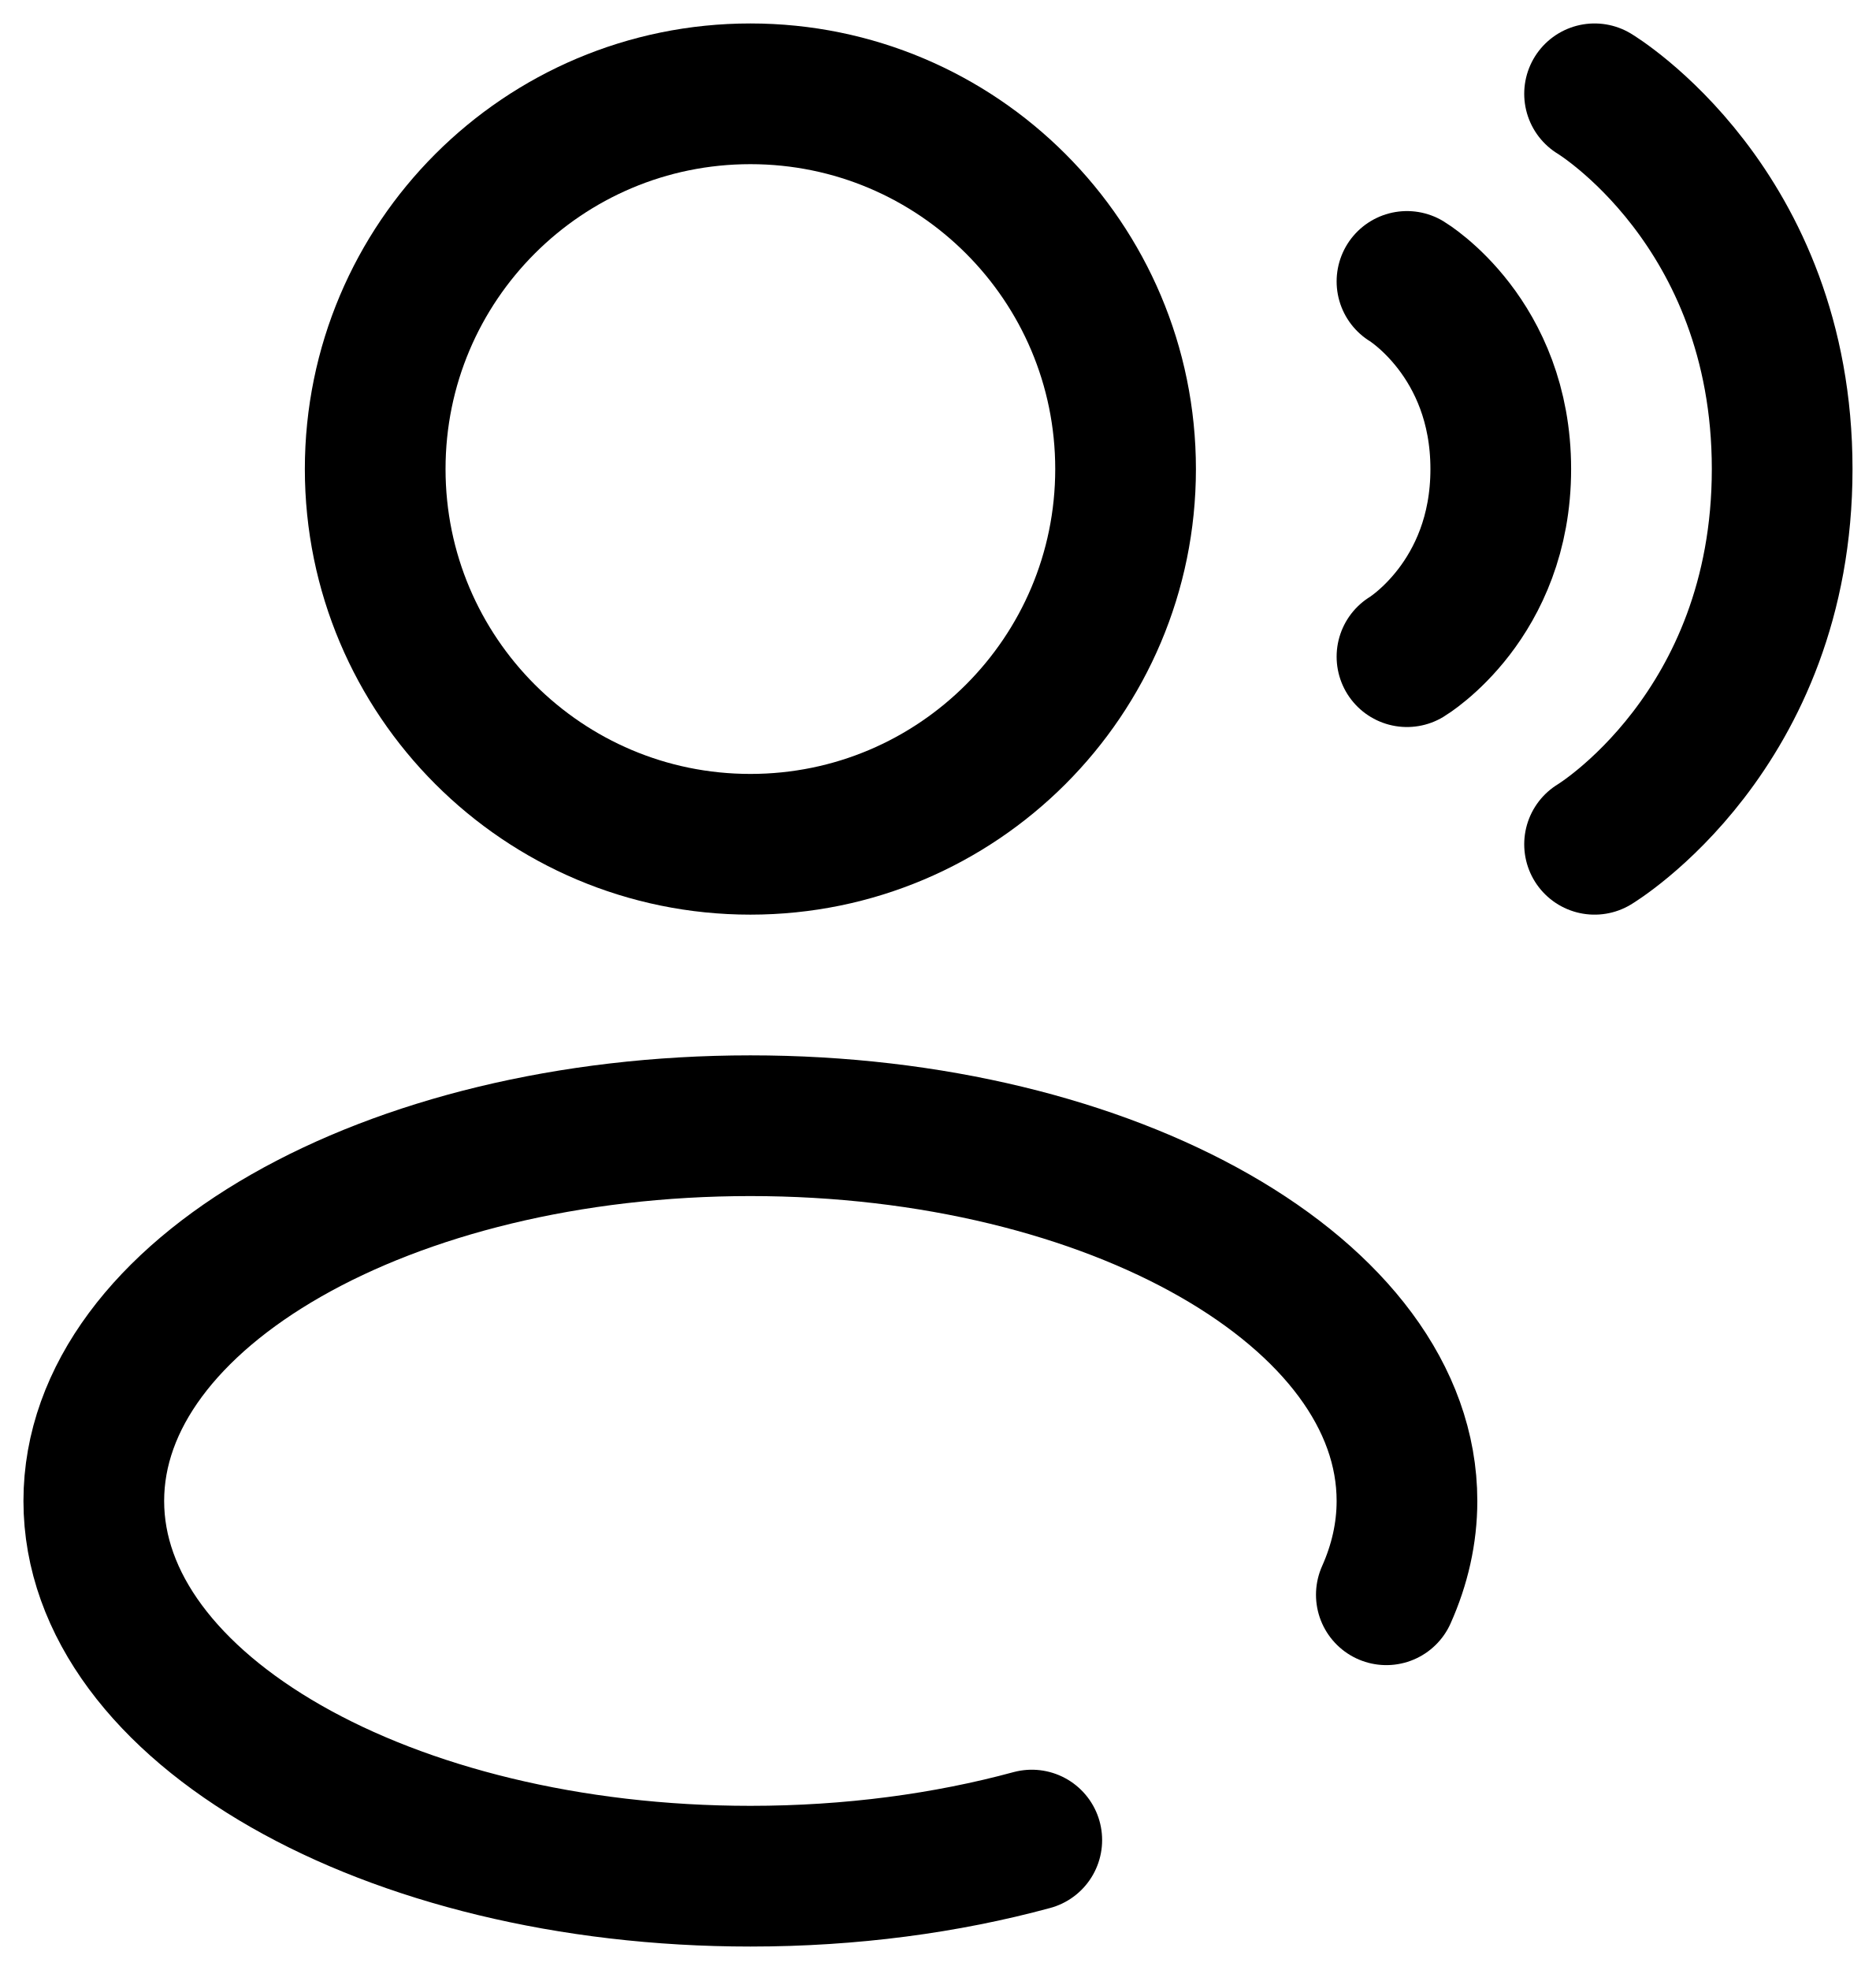
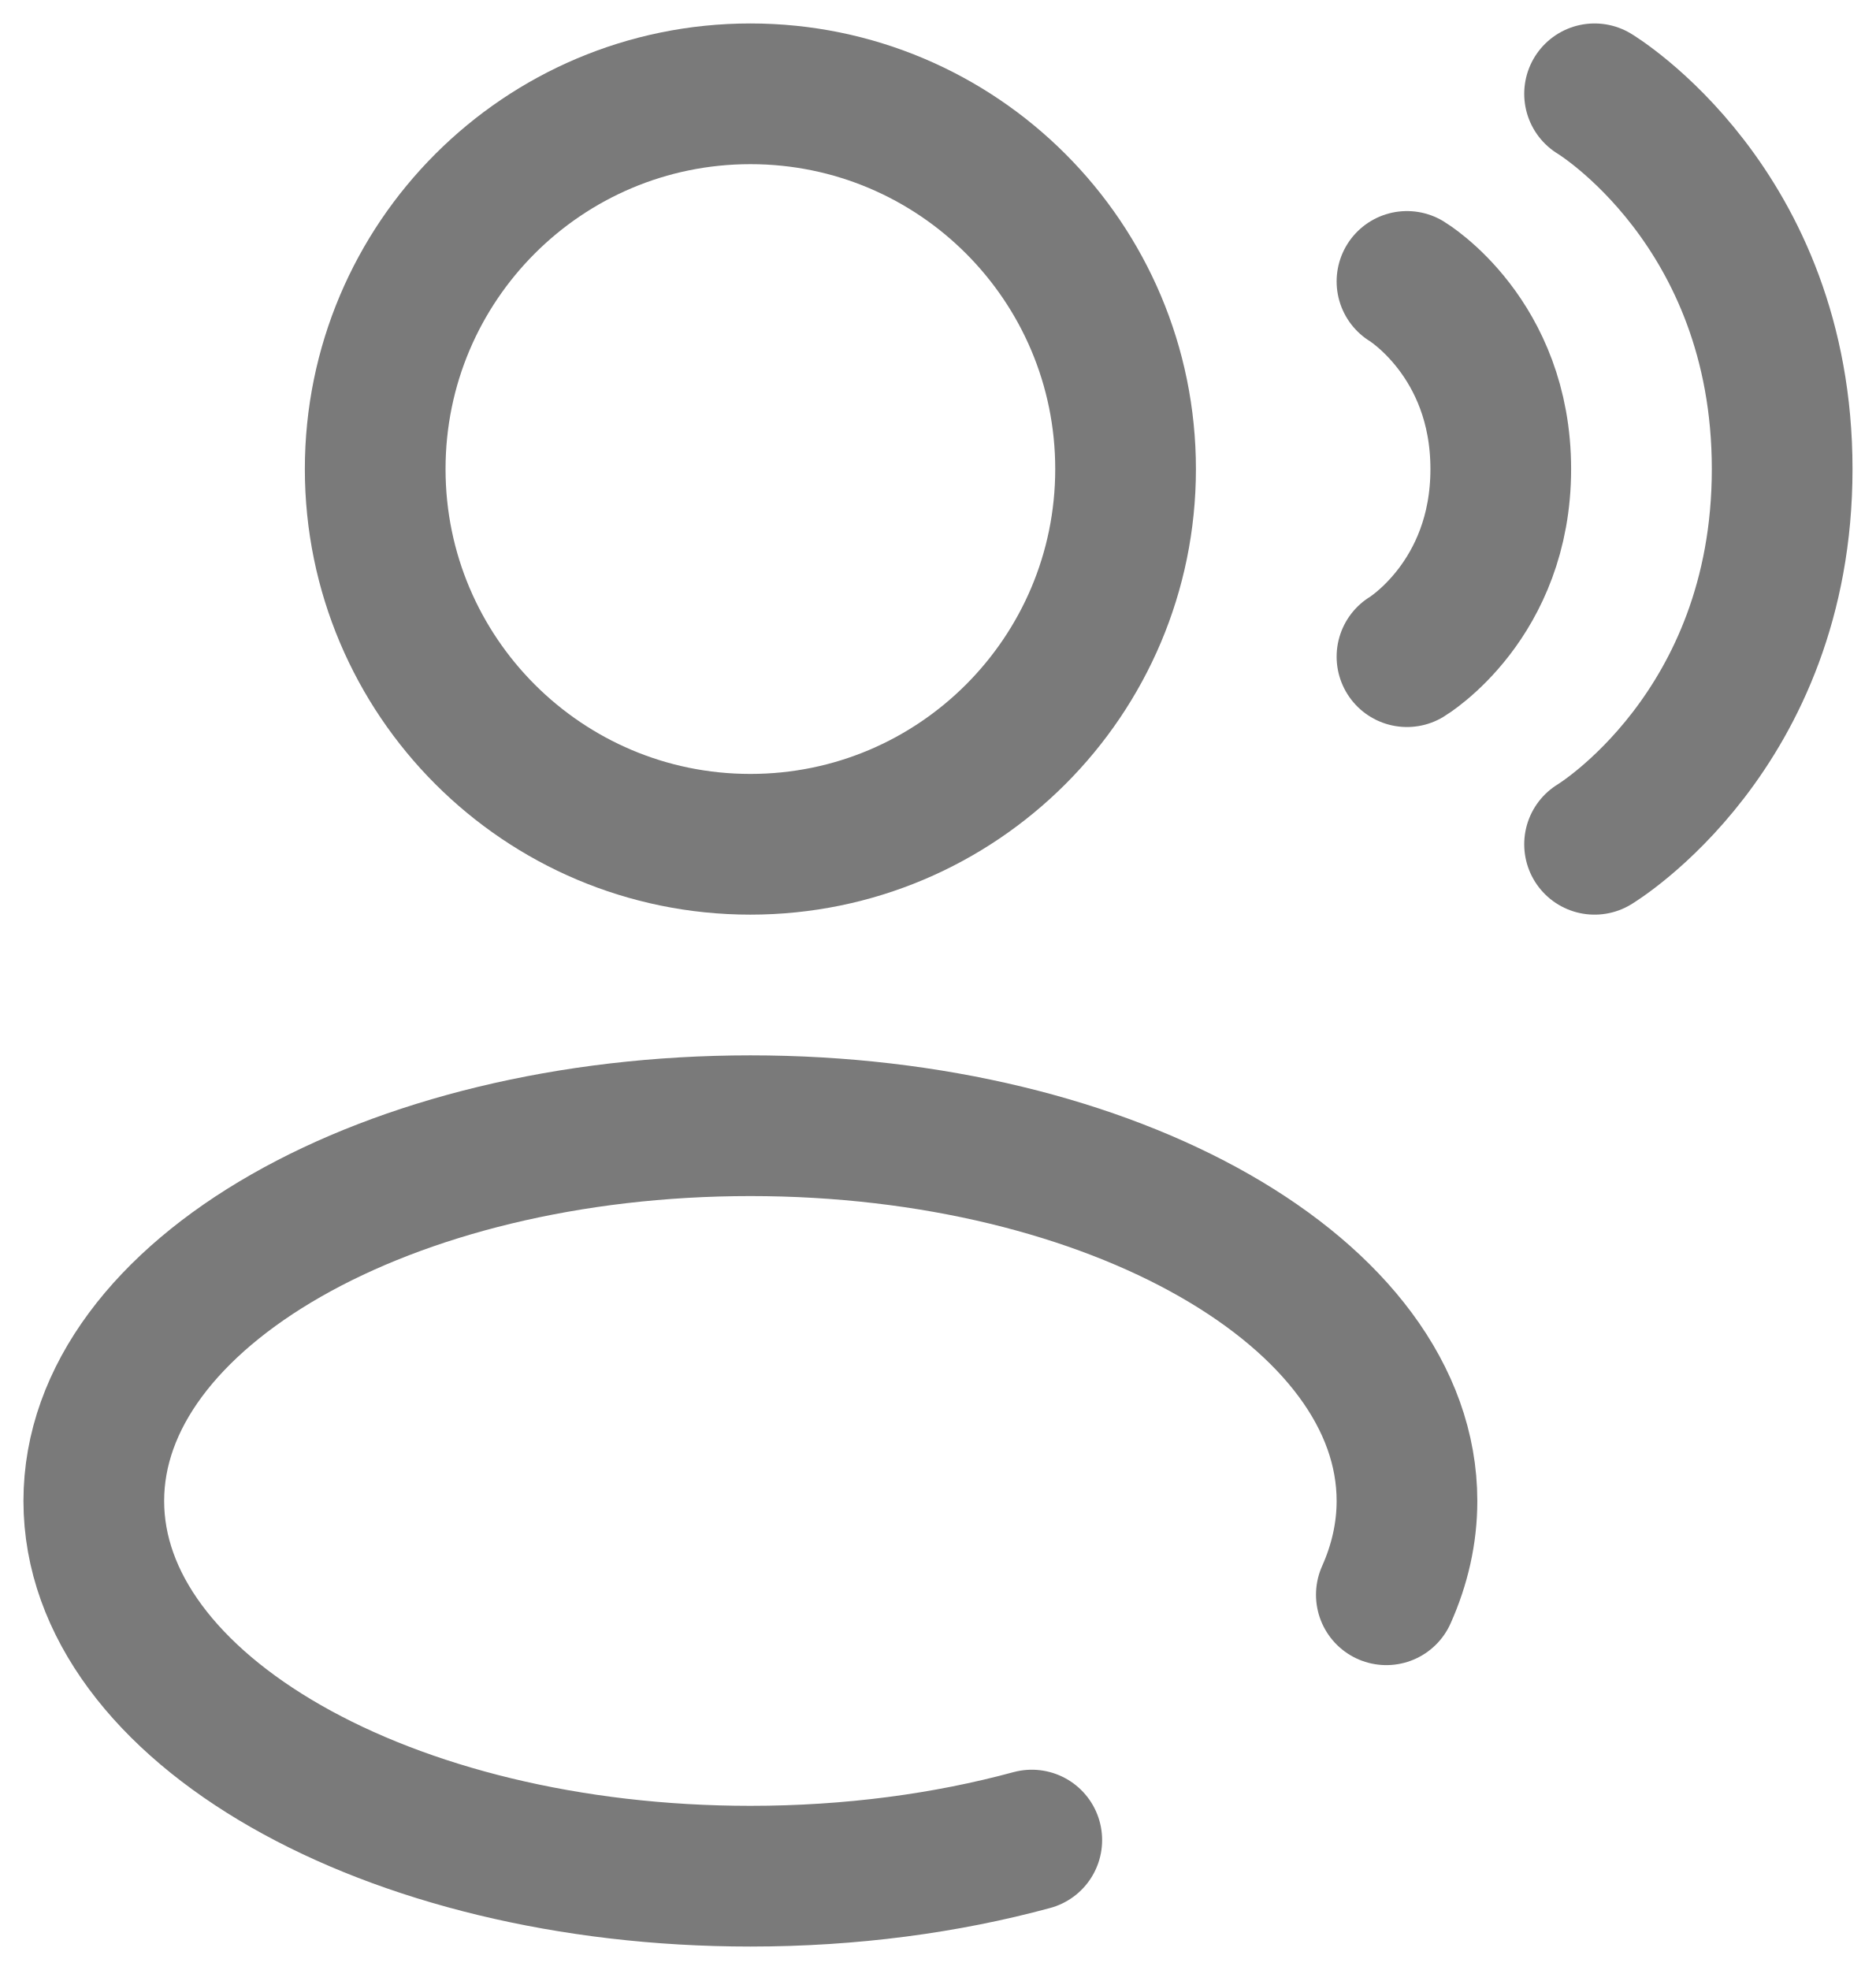
<svg xmlns="http://www.w3.org/2000/svg" width="20" height="21" viewBox="0 0 20 21" fill="none">
-   <path d="M8 9C10.209 9 12 7.209 12 5C12 2.791 10.209 1 8 1C5.791 1 4 2.791 4 5C4 7.209 5.791 9 8 9Z" stroke="black" stroke-width="1.5" />
-   <path d="M17 1C17 1 19 2.2 19 5C19 7.8 17 9 17 9M15 3C15 3 16 3.6 16 5C16 6.4 15 7 15 7M11 19.615C10.09 19.862 9.074 20 8 20C4.134 20 1 18.21 1 16C1 13.79 4.134 12 8 12C11.866 12 15 13.79 15 16C15 16.345 14.923 16.68 14.78 17" stroke="black" stroke-width="1.5" stroke-linecap="round" />
+   <path d="M8 9C10.209 9 12 7.209 12 5C12 2.791 10.209 1 8 1C5.791 1 4 2.791 4 5C4 7.209 5.791 9 8 9Z" stroke="#7A7A7A" stroke-width="1.5" />
+   <path d="M17 1C17 1 19 2.2 19 5C19 7.8 17 9 17 9M15 3C15 3 16 3.6 16 5C16 6.4 15 7 15 7M11 19.615C10.09 19.862 9.074 20 8 20C4.134 20 1 18.21 1 16C1 13.79 4.134 12 8 12C11.866 12 15 13.79 15 16C15 16.345 14.923 16.68 14.78 17" stroke="#7A7A7A" stroke-width="1.5" stroke-linecap="round" />
</svg>
